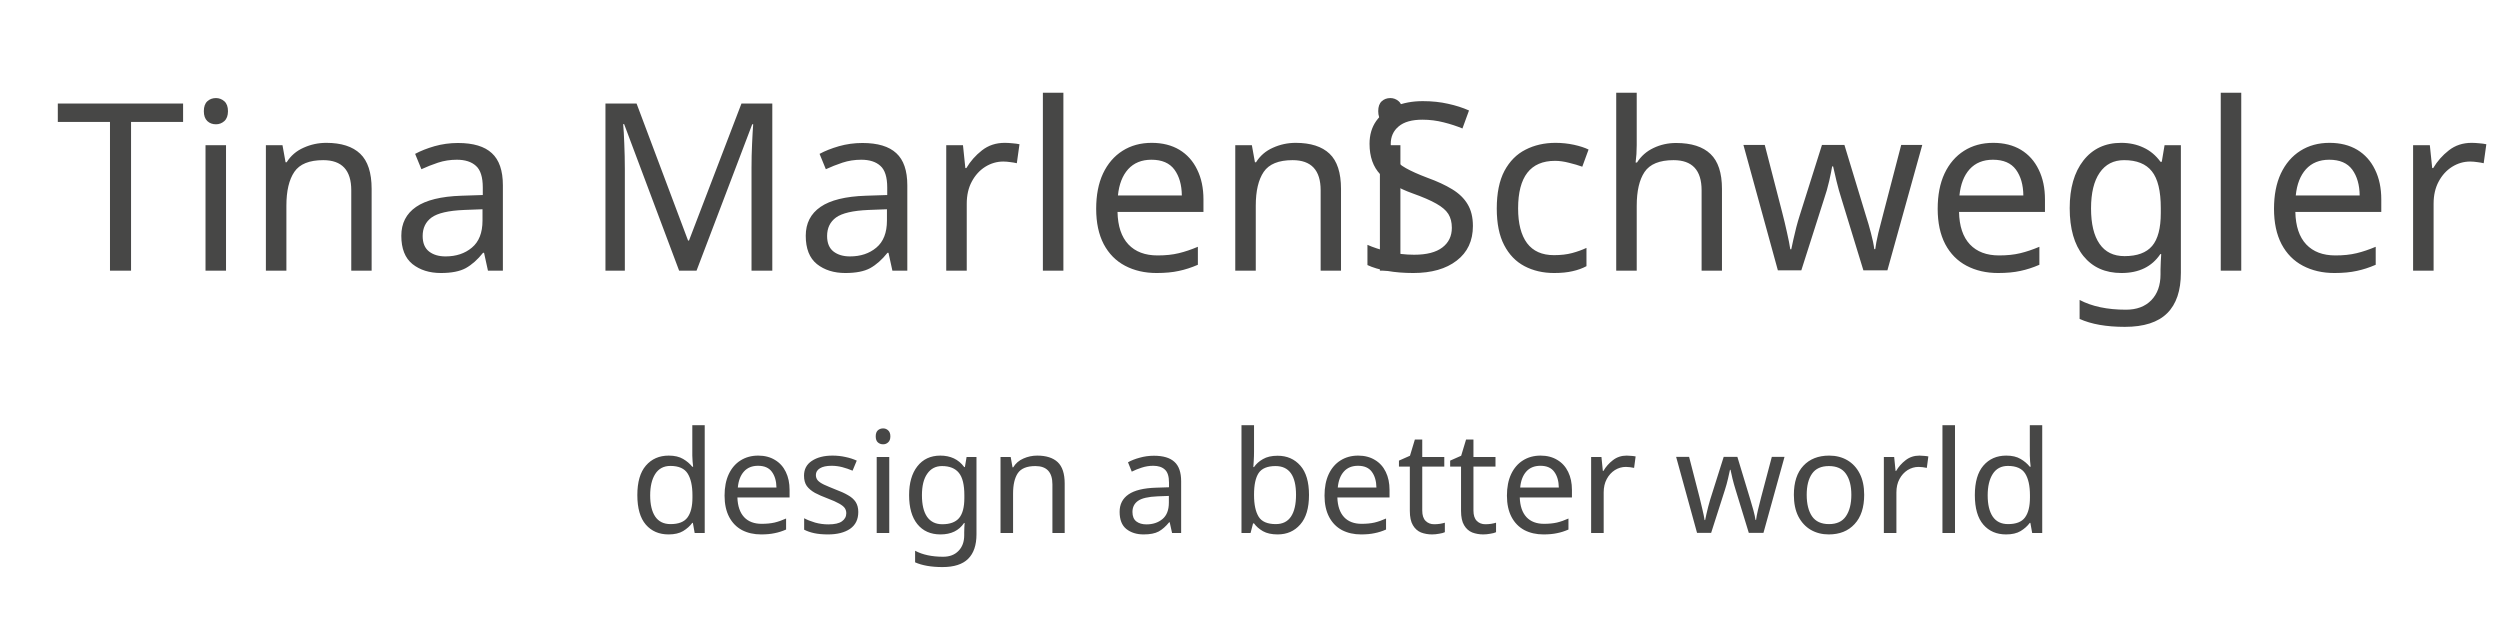
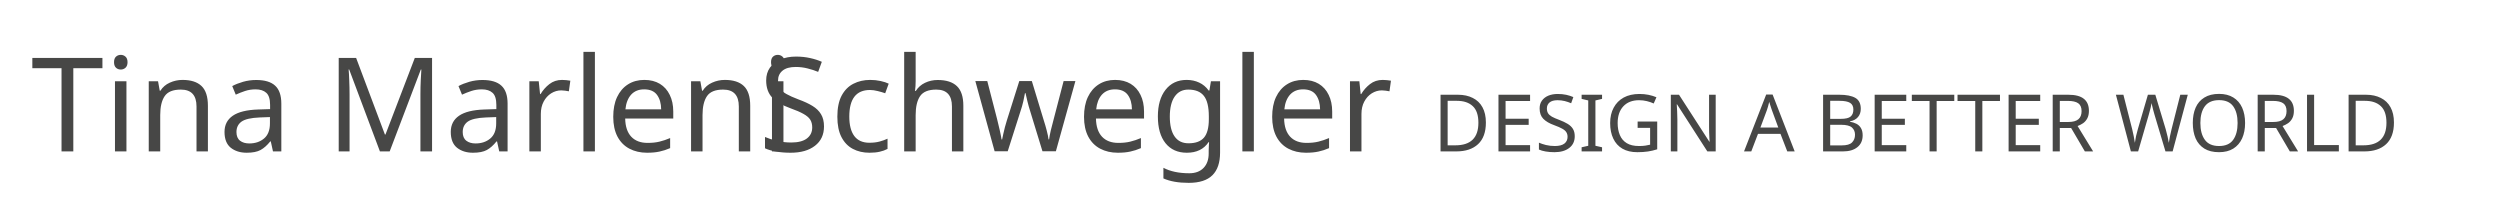
- <svg xmlns="http://www.w3.org/2000/svg" version="1.1" id="Ebene_1" x="0px" y="0px" width="280px" height="71px" viewBox="0 0 280 71" enable-background="new 0 0 280 71" xml:space="preserve">
+ <svg xmlns="http://www.w3.org/2000/svg" version="1.1" id="Ebene_1" x="0px" y="0px" width="500.5px" height="40px" viewBox="0 0 500.5 40" enable-background="new 0 0 500.5 40" xml:space="preserve">
  <g id="Artboard">
    <text transform="matrix(1 0 0 1 6.209 30.3115)" fill="#474746" font-family="'Lato-Light'" font-size="26.212">Tina Marleni </text>
    <text transform="matrix(1 0 0 1 151.8096 30.3115)" fill="#474746" font-family="'Lato-Bold'" font-size="26.212">Schwegler </text>
-     <text transform="matrix(1 0 0 1 70.5068 59.6992)" fill="#474746" font-family="'Lato-Bold'" font-size="15.886">design a better world</text>
+     <text transform="matrix(1 0 0 1 286.8496 30.3115)" fill="#474746" font-family="'Lato-Light'" font-size="15.886">DESIGN A BETTER WORLD</text>
  </g>
</svg>
